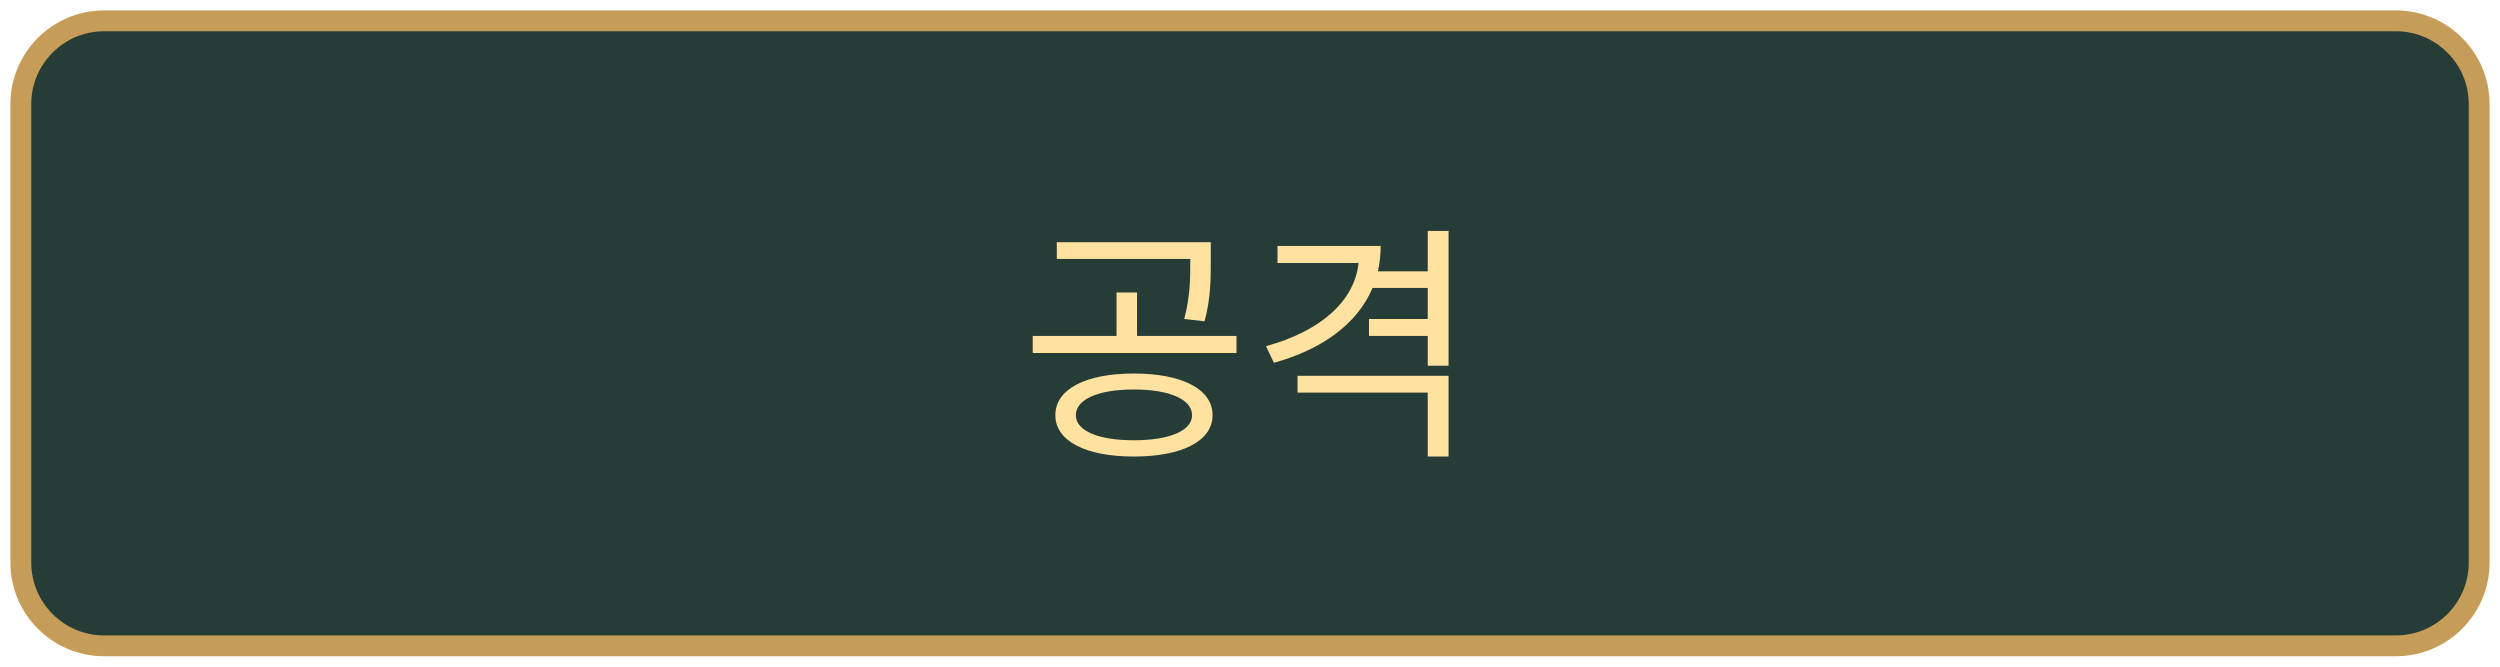
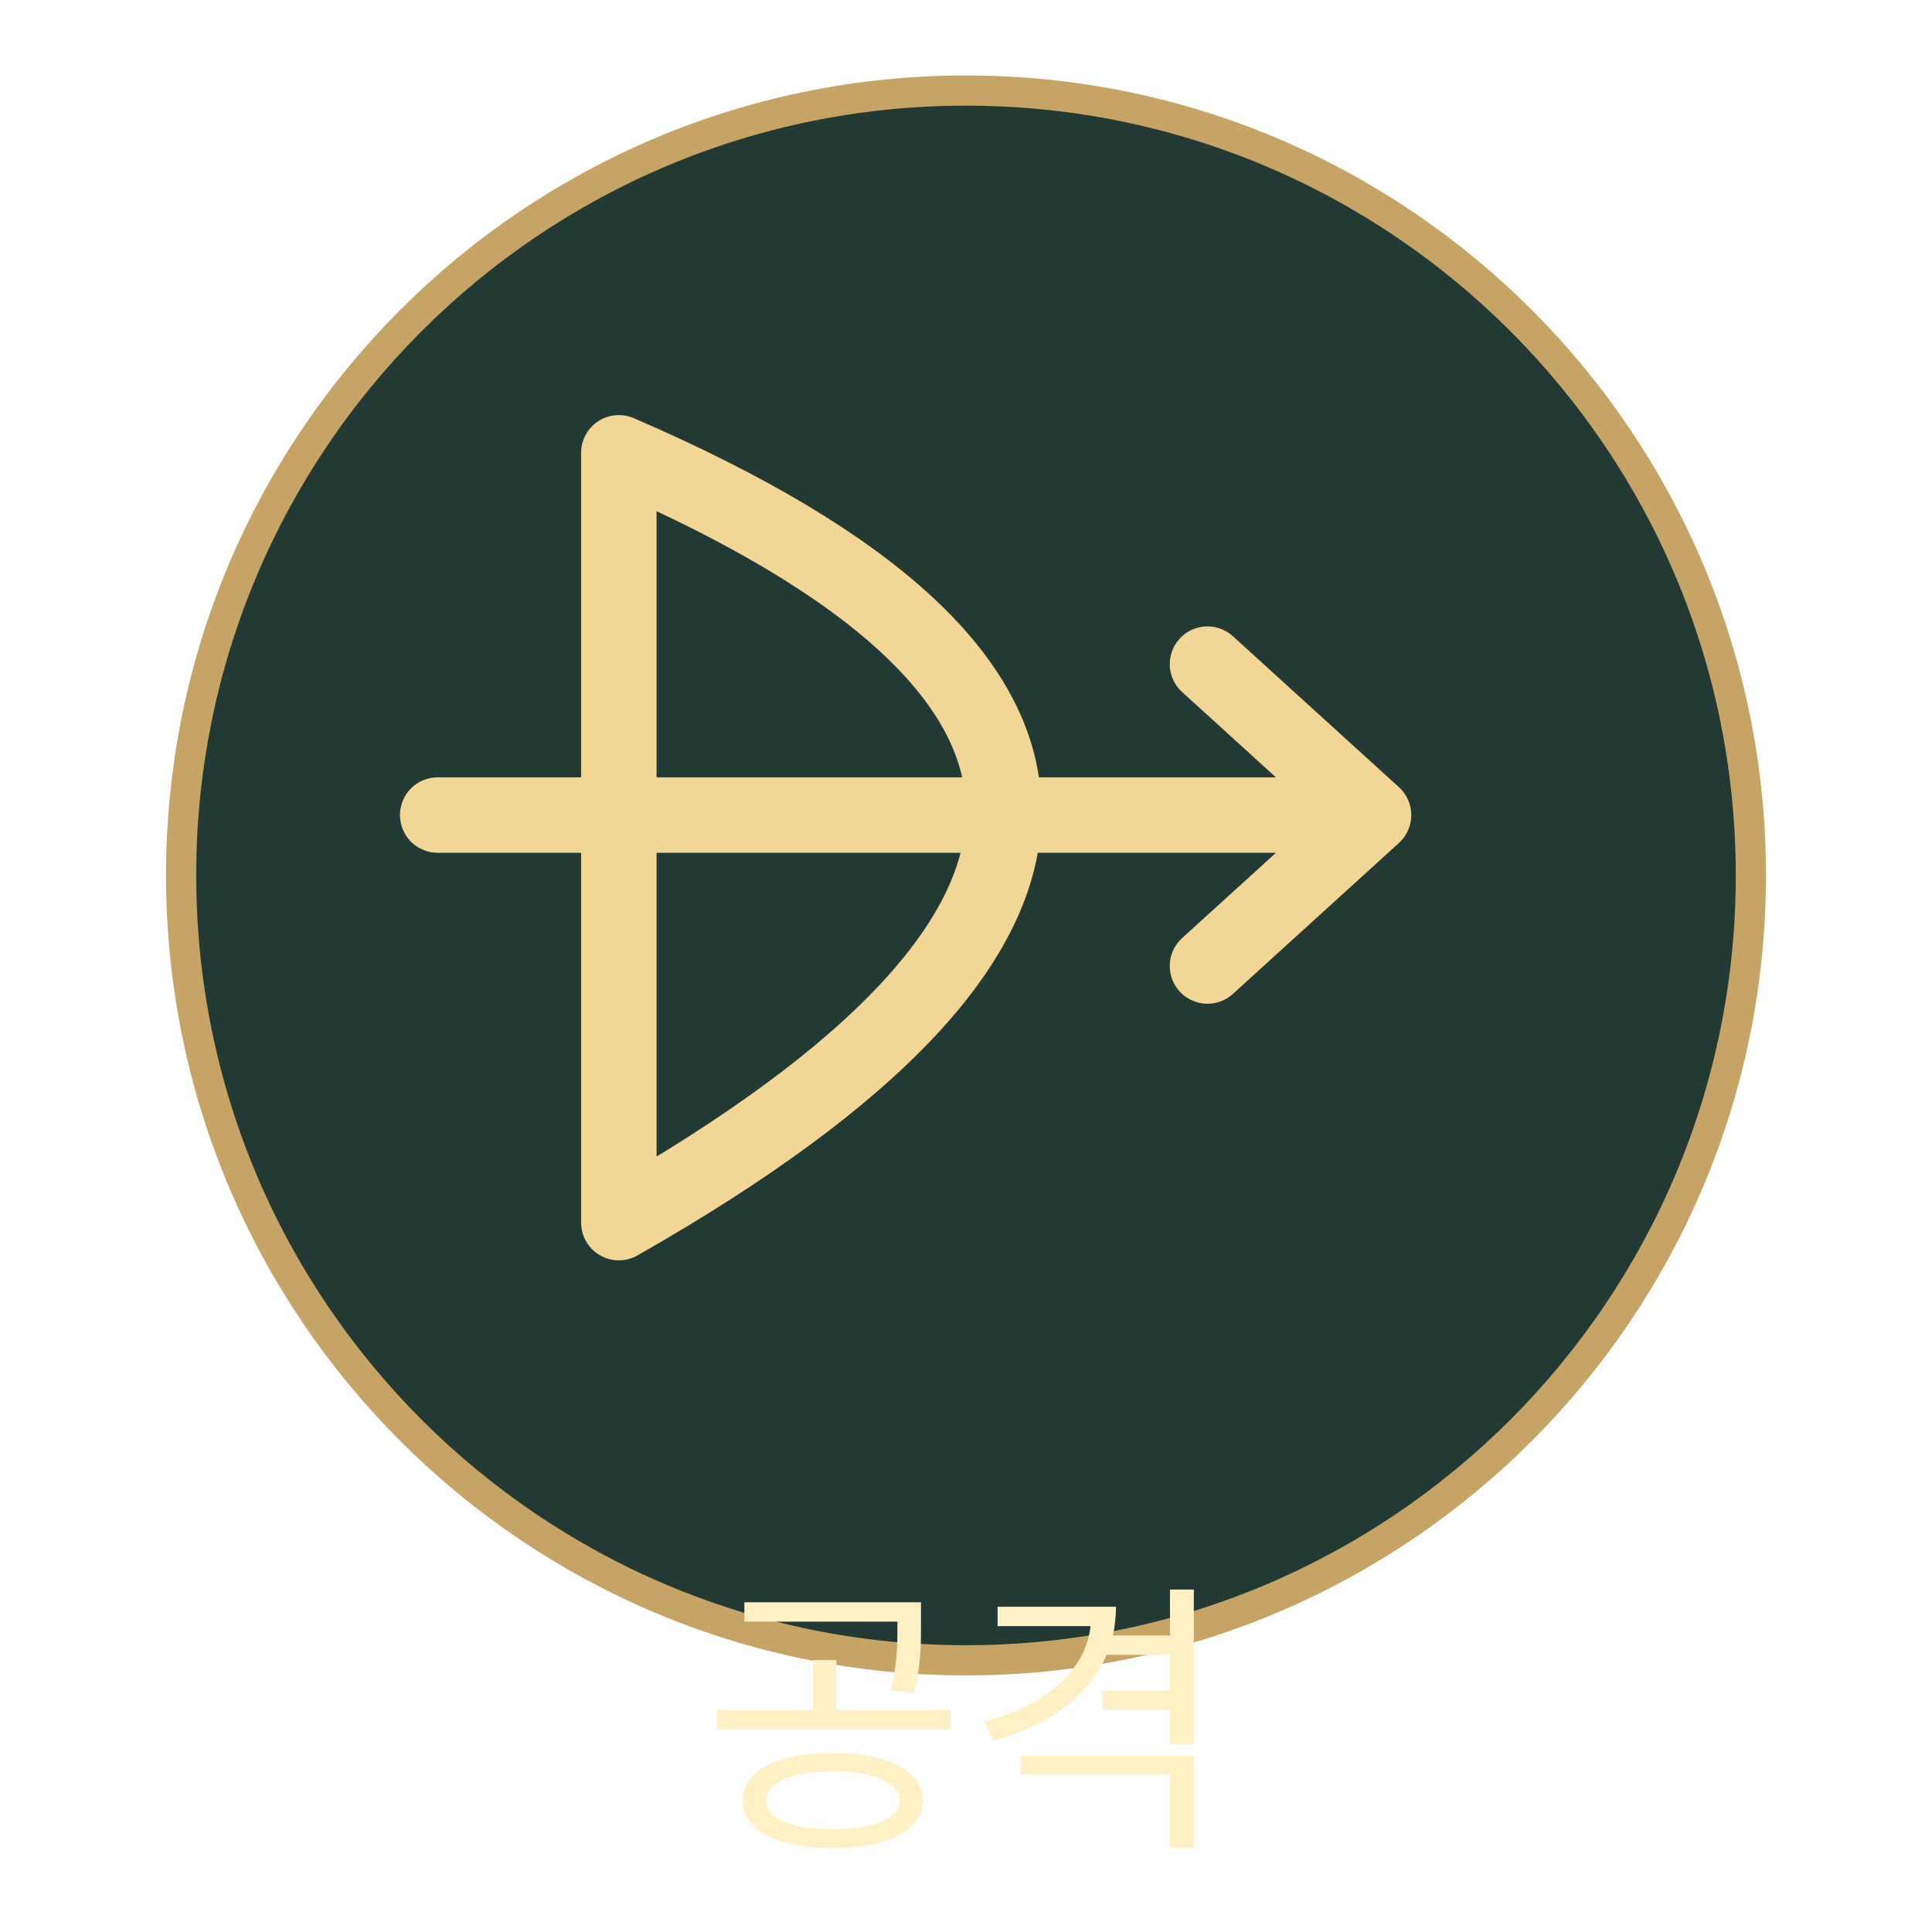
- <svg xmlns="http://www.w3.org/2000/svg" width="240" height="64" viewBox="0 0 240 64">
-   <rect x="2" y="2" width="236" height="60" rx="8" fill="#19302af0" stroke="#c69d58" stroke-width="2" />
-   <text x="120" y="42" text-anchor="middle" fill="#ffe1a0" font-family="sans-serif" font-size="24">공격</text>
+ <svg xmlns="http://www.w3.org/2000/svg" width="128" height="128" viewBox="0 0 128 128">
+   <circle cx="64" cy="58" r="52" fill="#132a24ed" stroke="#c6a465" stroke-width="2" />
+   <path d="M41 30Q92 52 41 81M41 30V81M29 54H91M80 44L91 54L80 64" fill="none" stroke="#f2d696" stroke-width="5" stroke-linecap="round" stroke-linejoin="round" />
+   <text x="64" y="121" text-anchor="middle" fill="#fff0c5" font-family="sans-serif" font-size="19">공격</text>
</svg>
